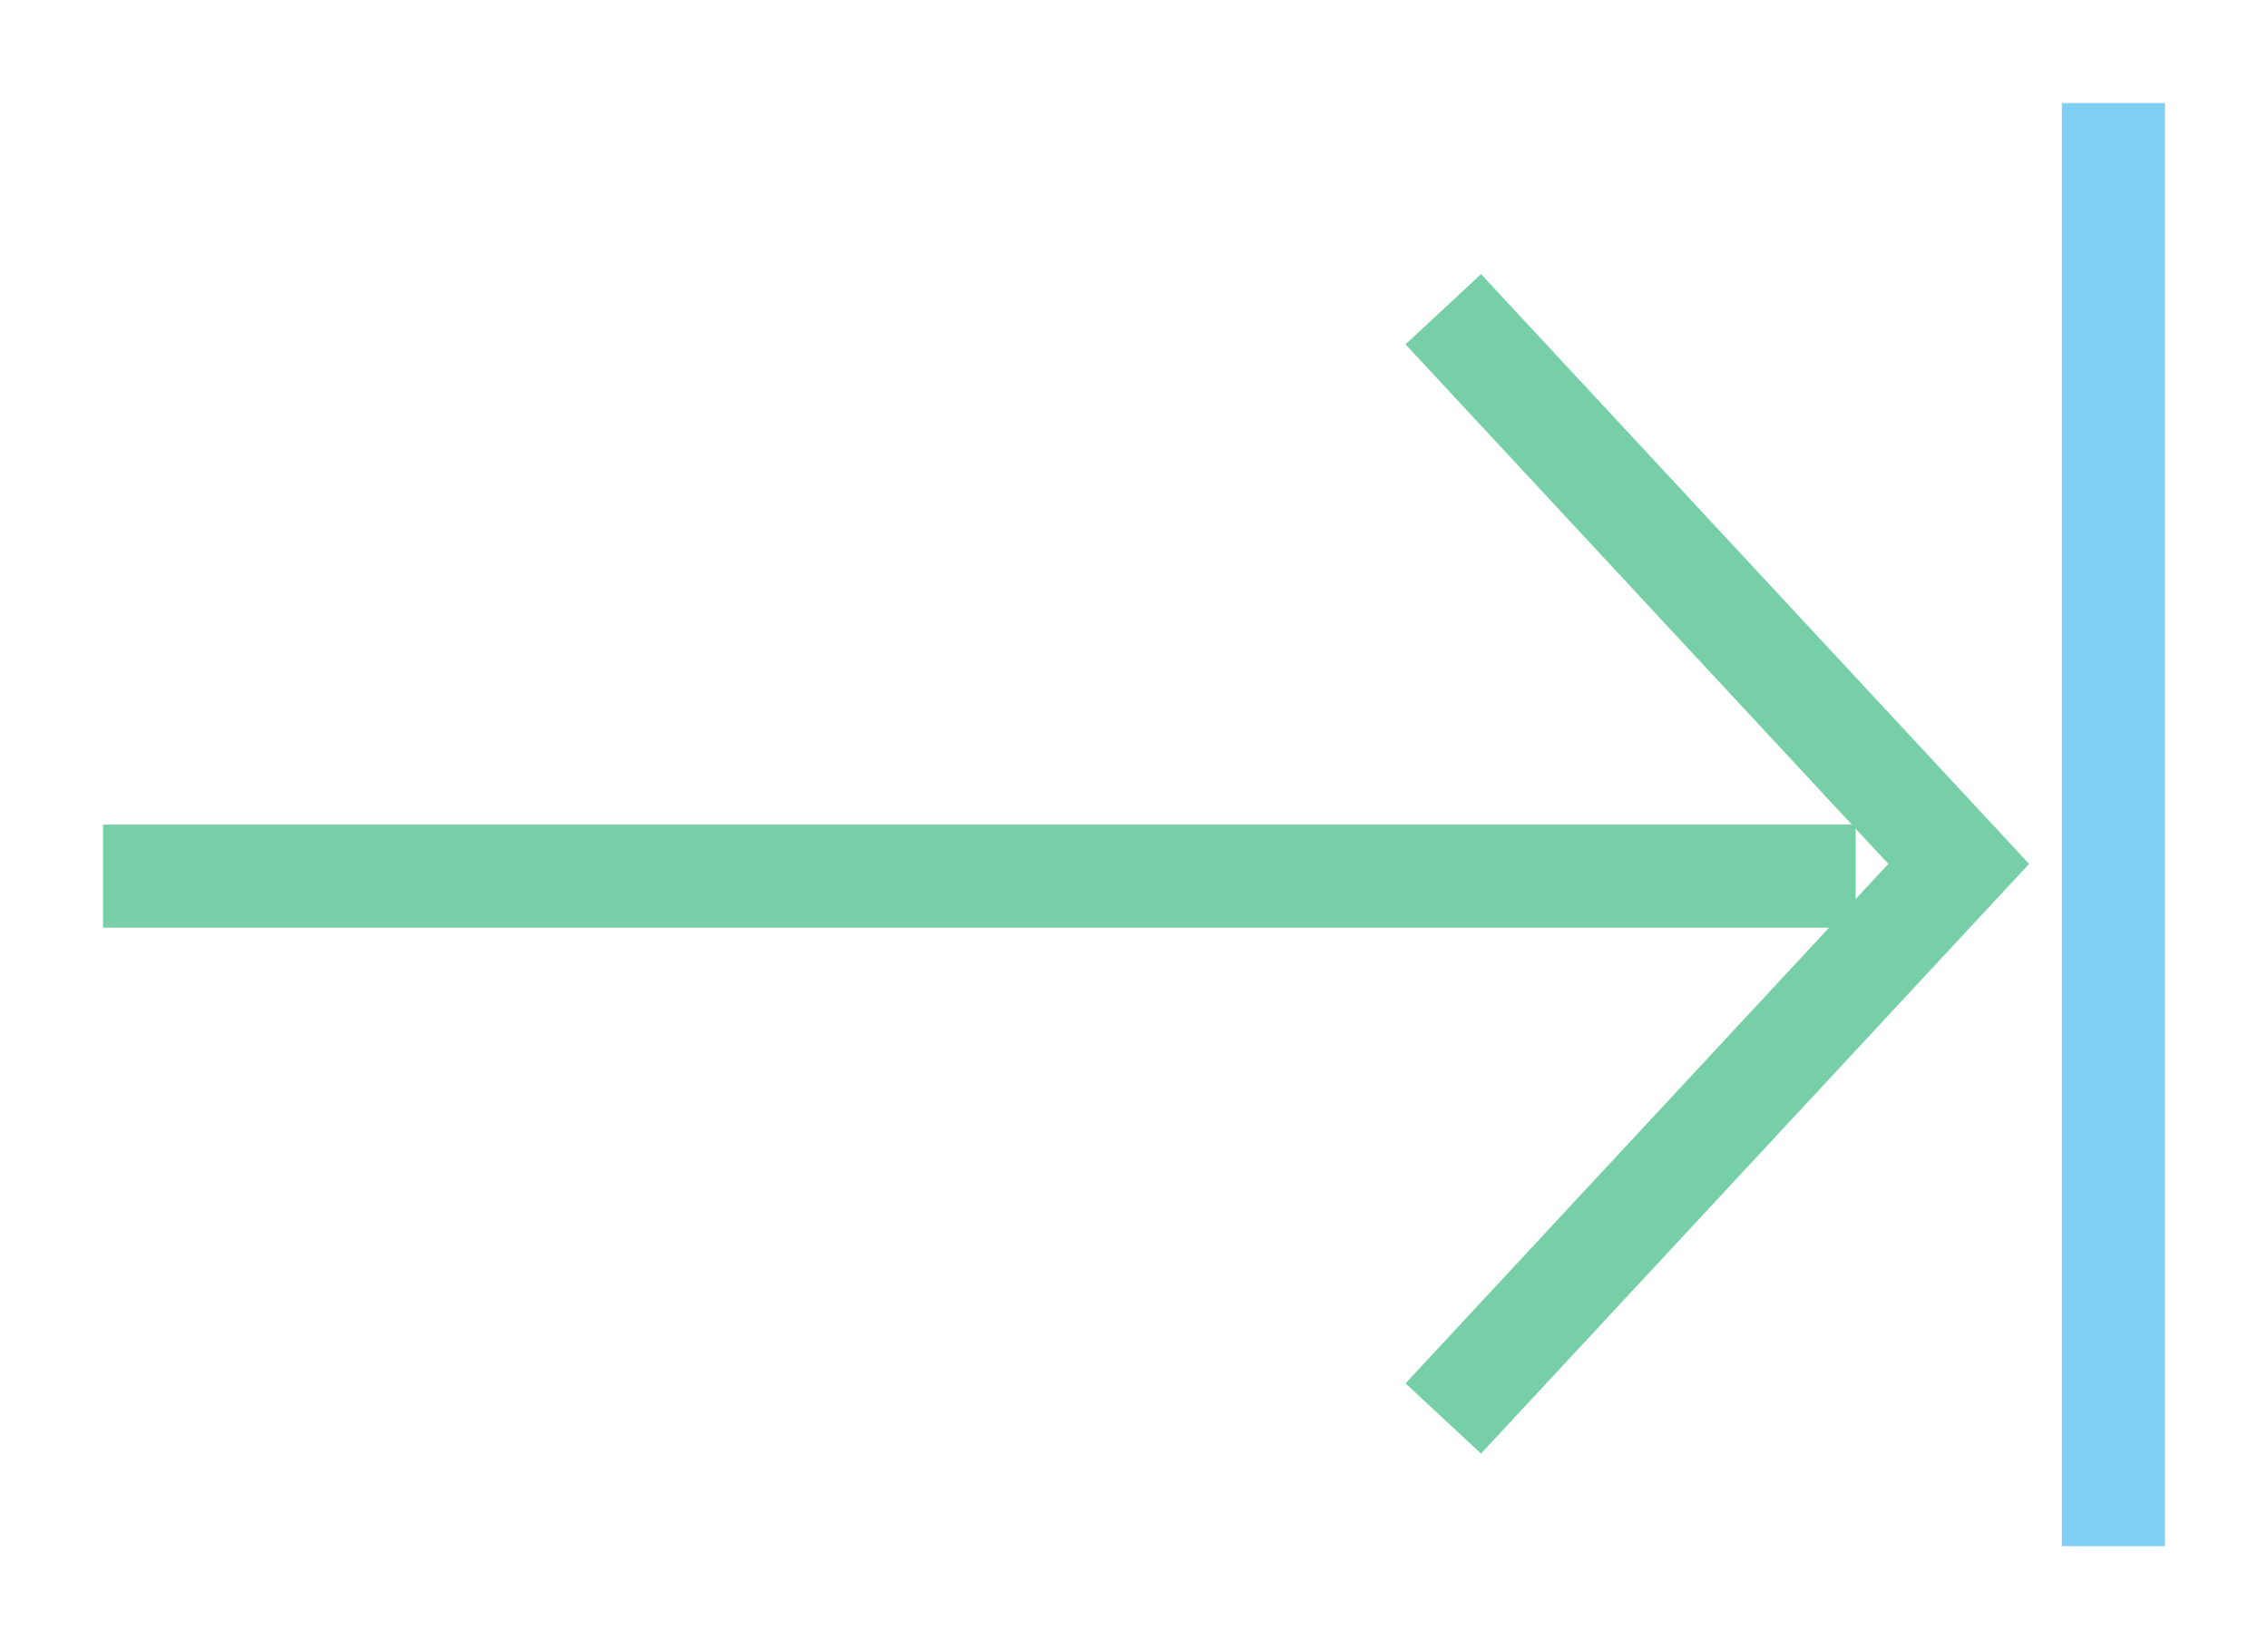
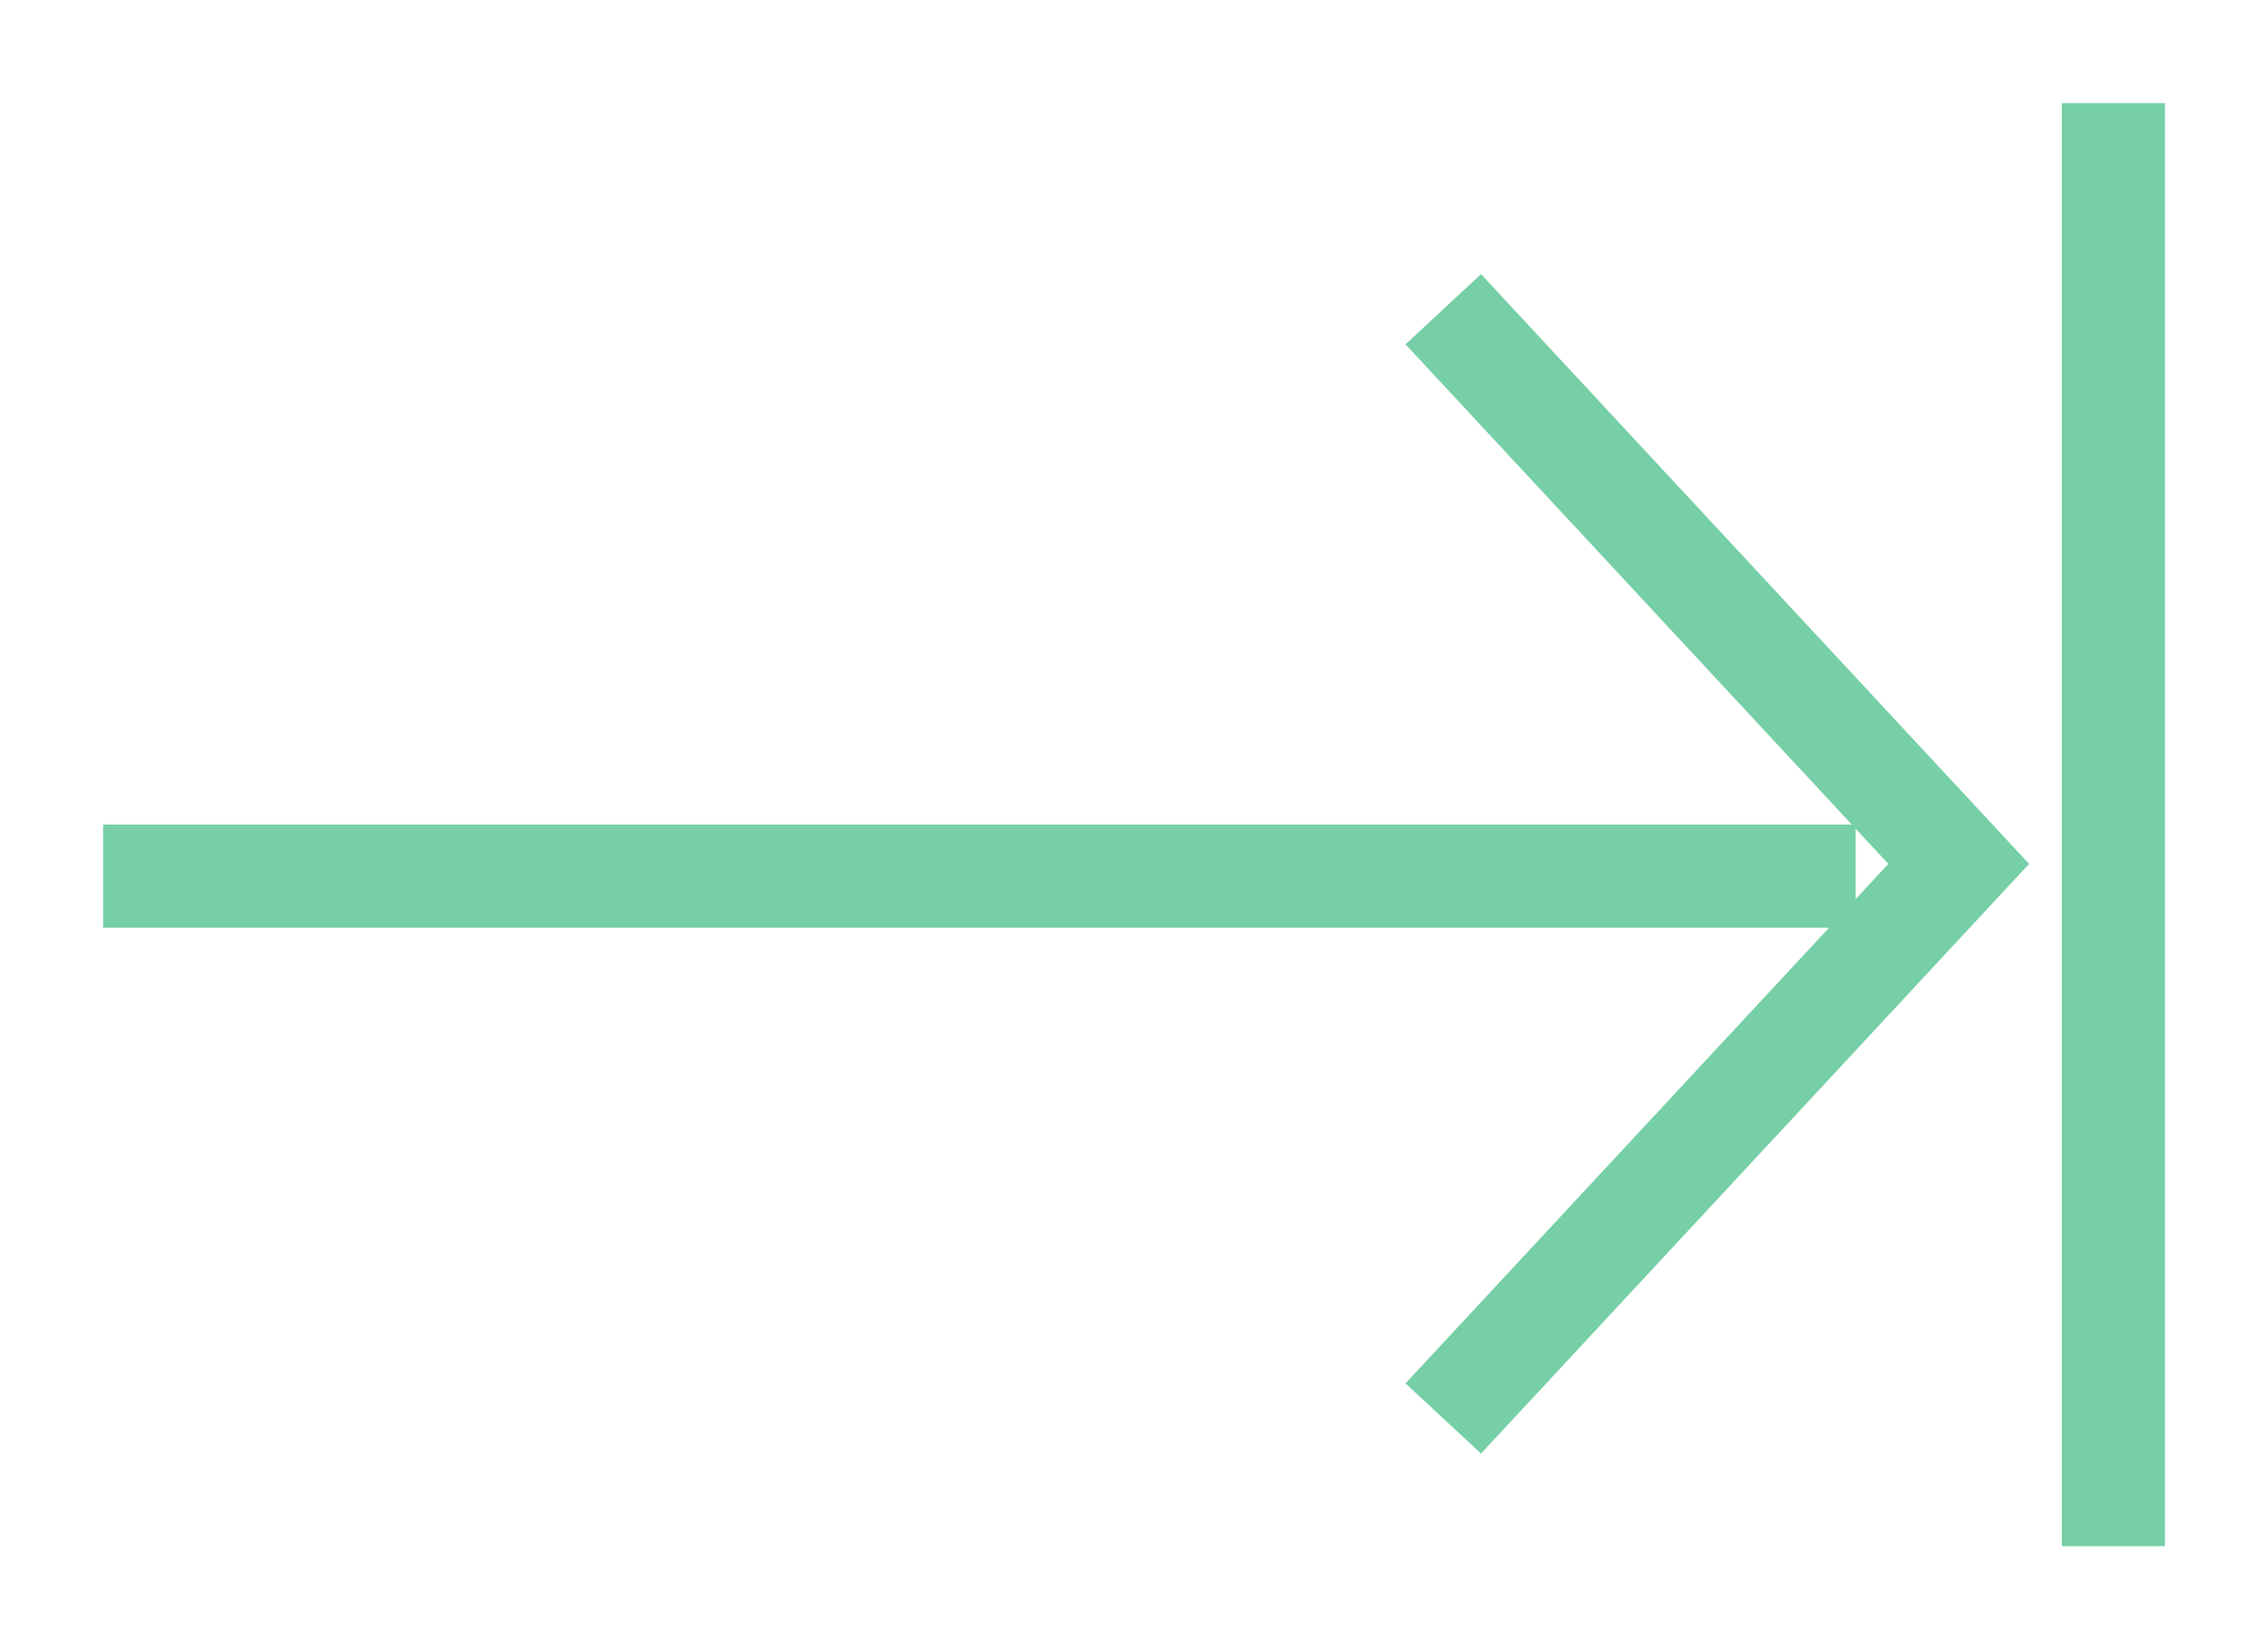
<svg xmlns="http://www.w3.org/2000/svg" width="22px" height="16px" viewBox="-1 -1 22 16" version="1.1">
  <defs />
  <g id="03-Input" stroke="none" stroke-width="1" fill="none" fill-rule="evenodd">
    <g id="03_2-Mentions-autocomplete" transform="translate(-772, -670)">
      <g id="icon_eol" transform="translate(772, 670)">
        <path d="M0,7.5 L17,7.5" id="Path-118" stroke="#76CFA6" />
        <path d="M13,2 L18,7.381 L13,12.761" id="Path-119" stroke="#76CFA6" />
-         <path d="M19.5,0 L19.5,14" id="Path-120" stroke="#80CEF4" />
+         <path d="M19.5,0 L19.5,14" id="Path-120" stroke="#76CFA6" />
      </g>
    </g>
  </g>
</svg>
